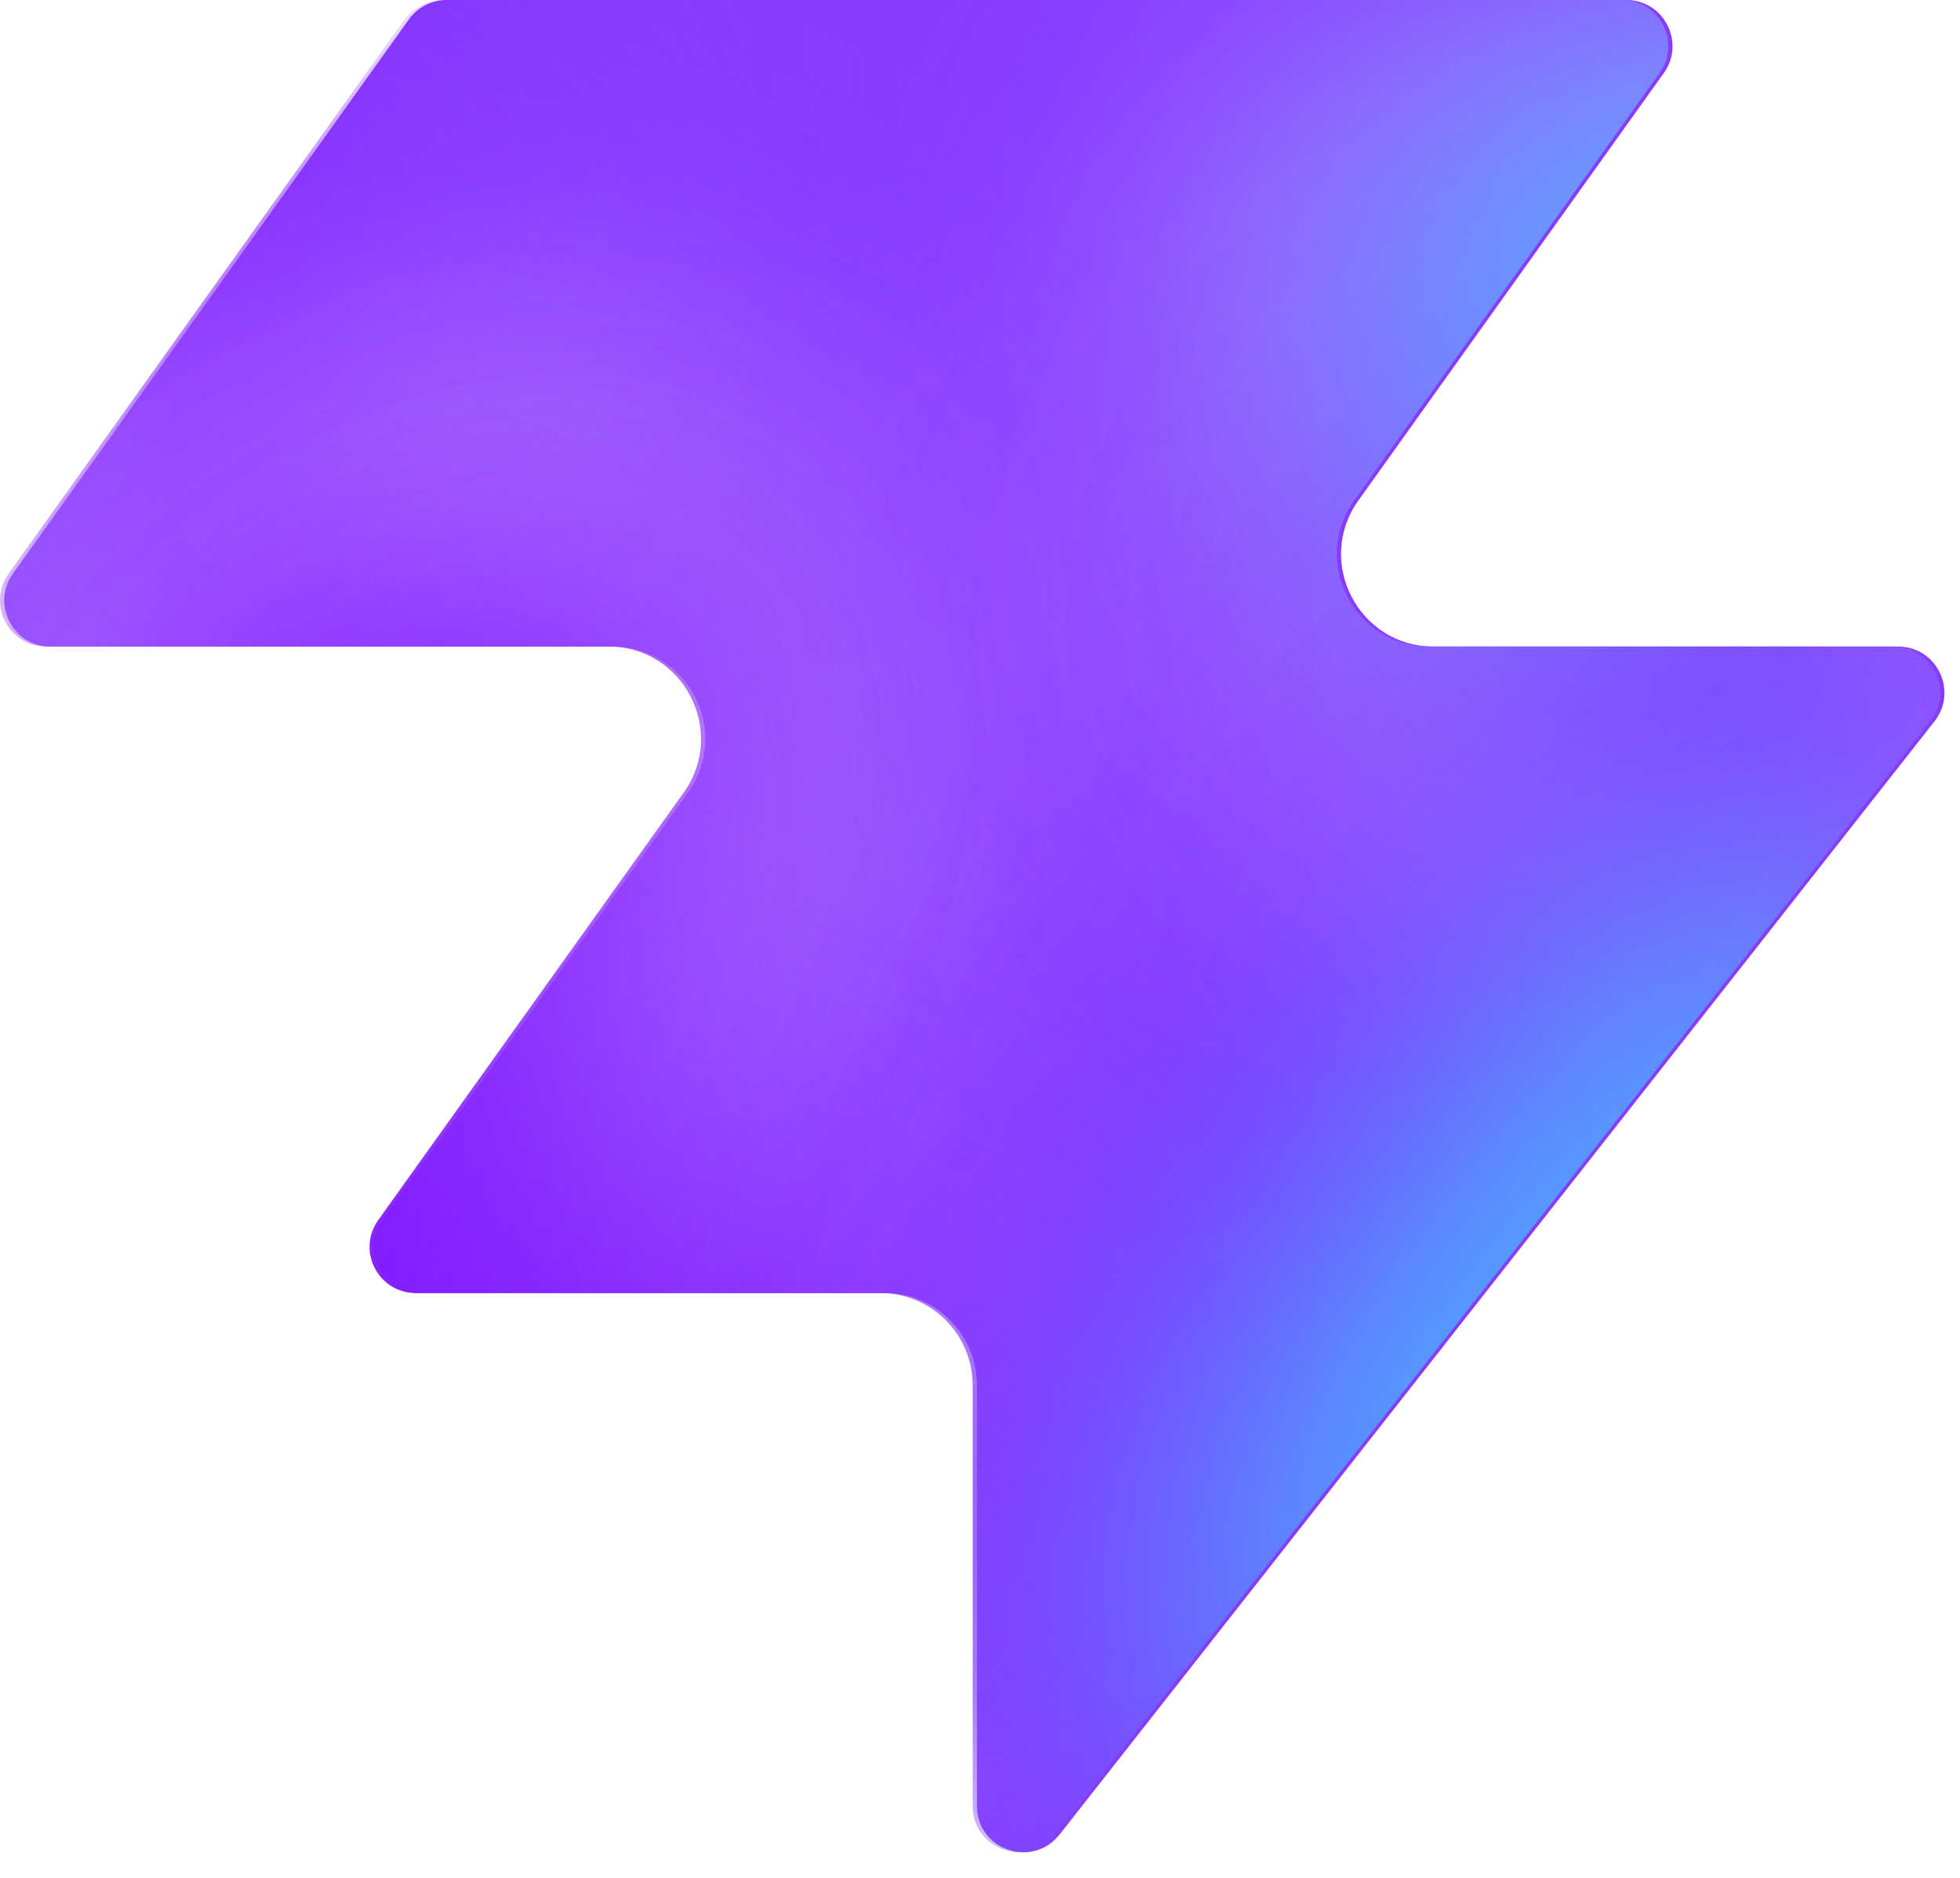
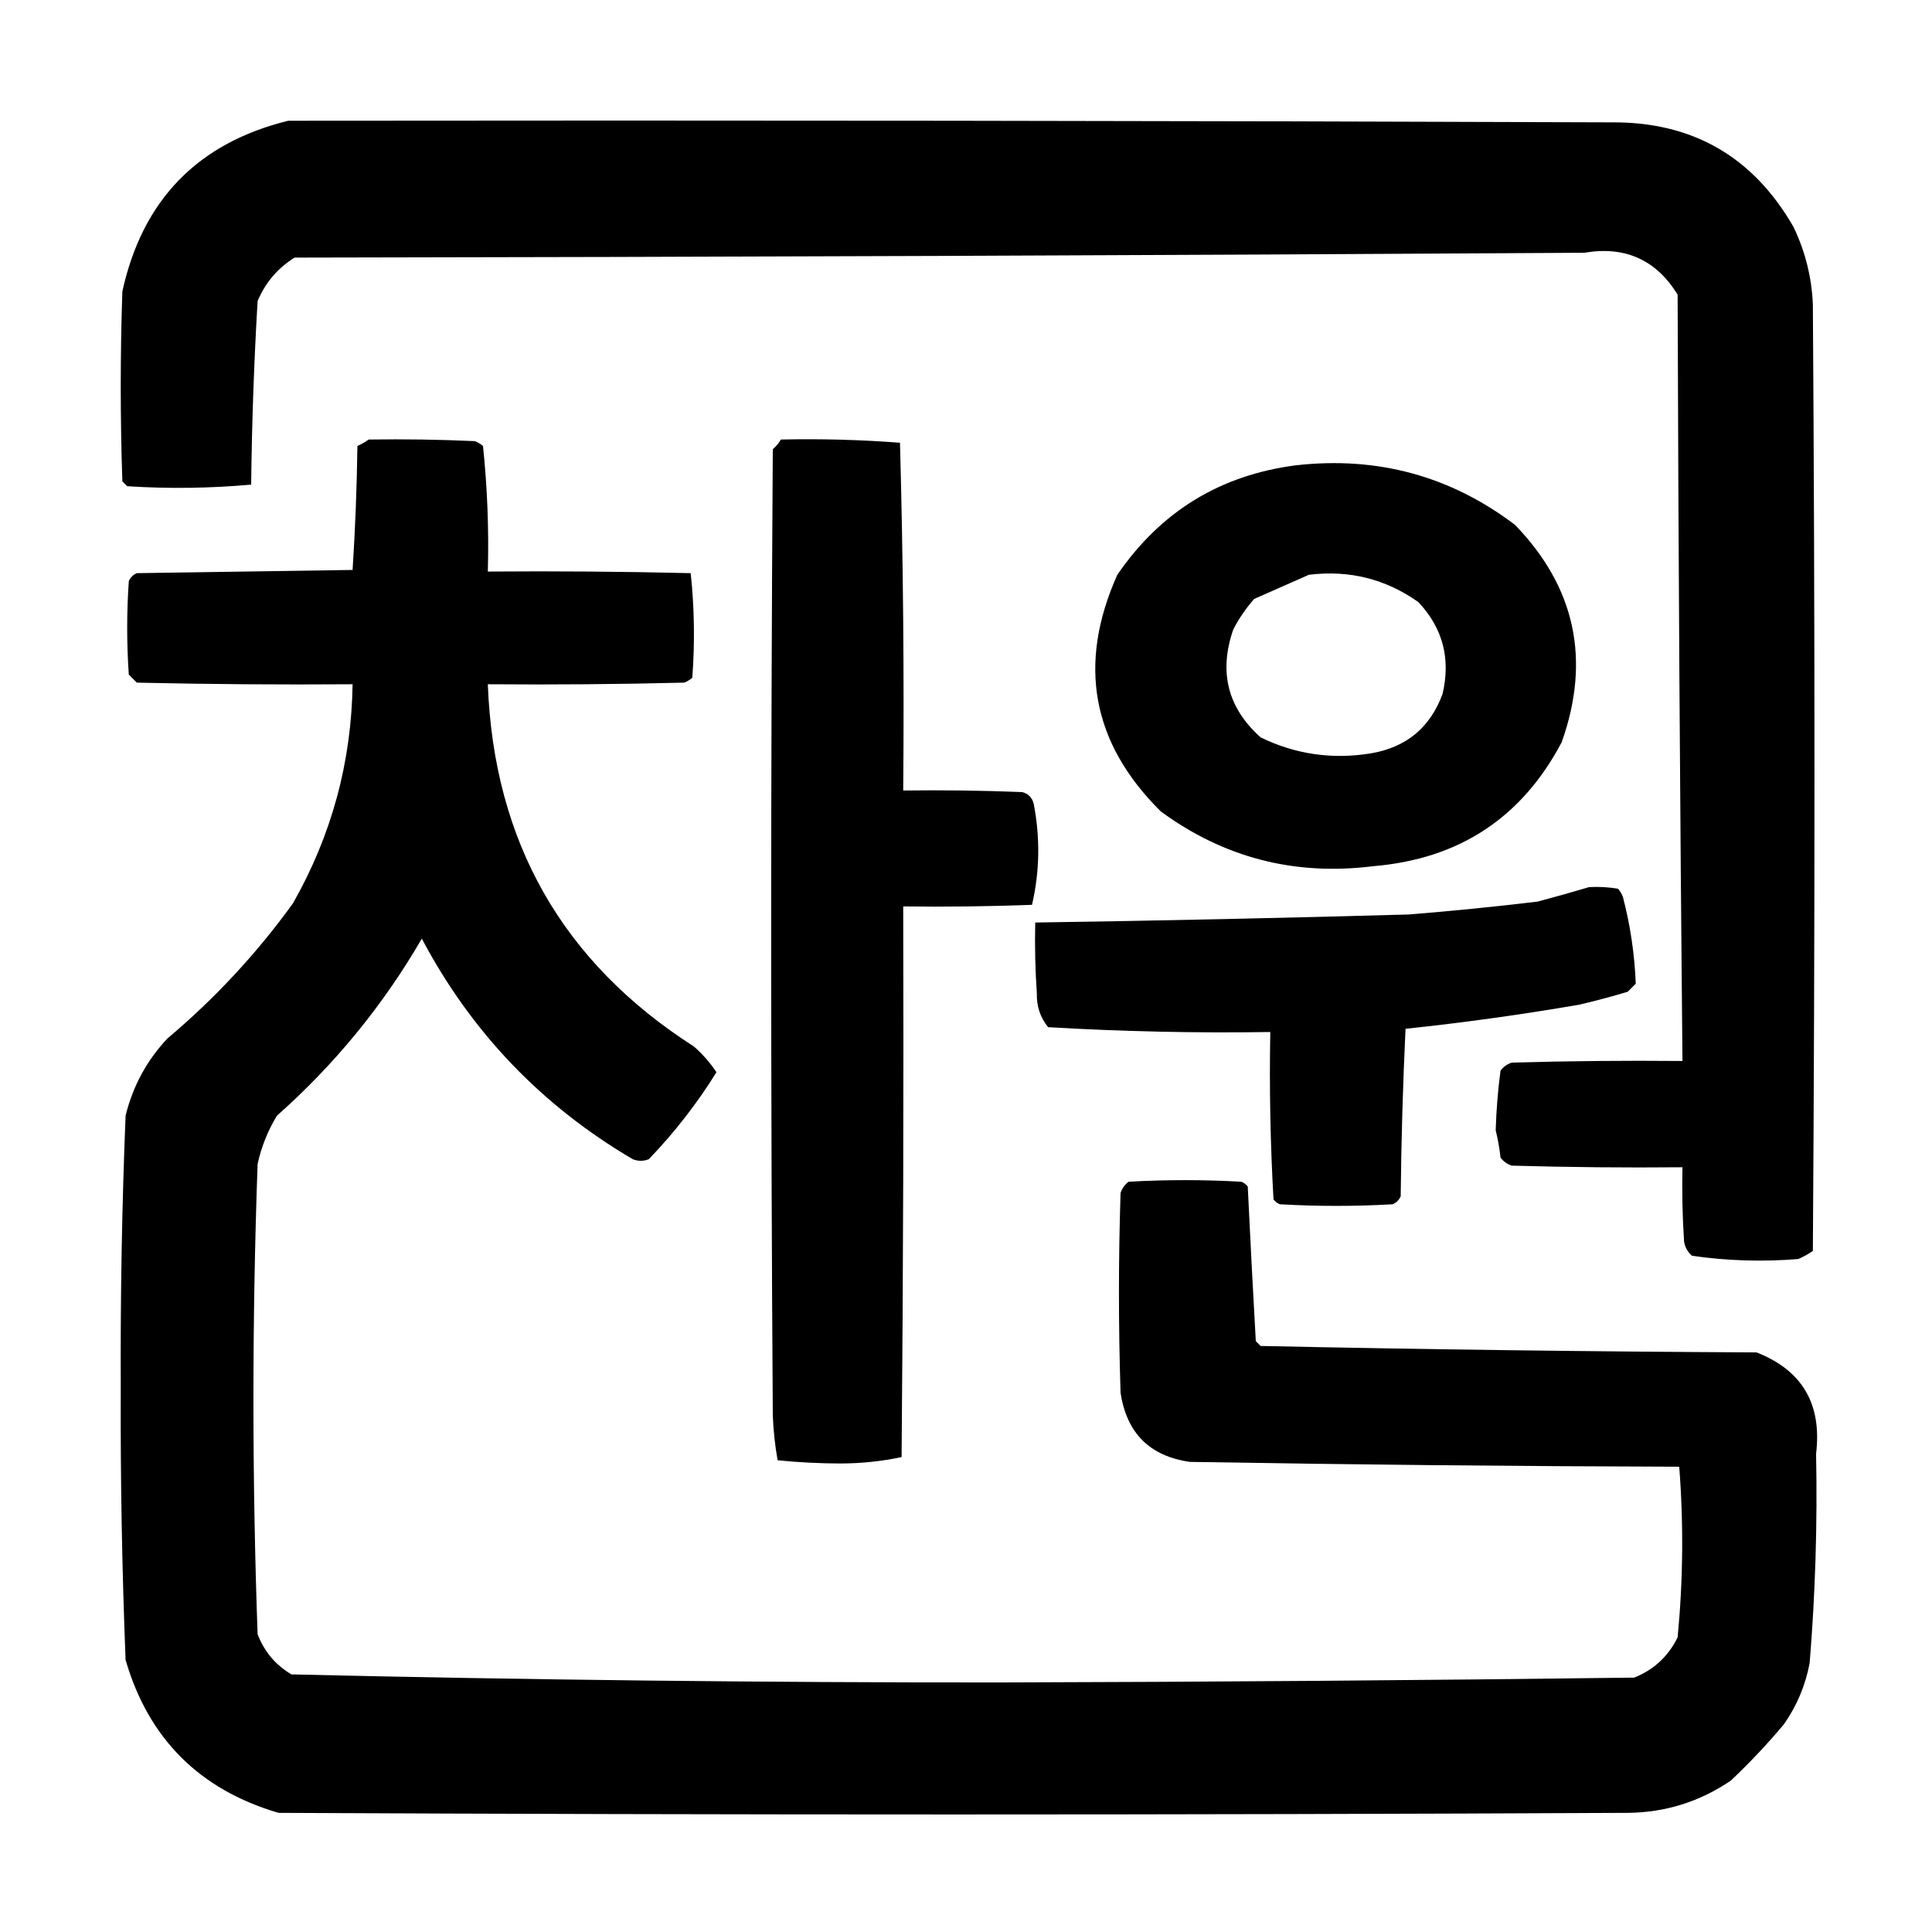
- <svg xmlns="http://www.w3.org/2000/svg" width="48" height="46" fill="none" viewBox="0 0 48 46">
-   <path fill="#863bff" d="M25.946 44.938c-.664.845-2.021.375-2.021-.698V33.937a2.26 2.26 0 0 0-2.262-2.262H10.287c-.92 0-1.456-1.04-.92-1.788l7.48-10.471c1.07-1.497 0-3.578-1.842-3.578H1.237c-.92 0-1.456-1.04-.92-1.788L10.013.474c.214-.297.556-.474.92-.474h28.894c.92 0 1.456 1.04.92 1.788l-7.48 10.471c-1.07 1.498 0 3.579 1.842 3.579h11.377c.943 0 1.473 1.088.89 1.83L25.947 44.94z" style="fill:#863bff;fill:color(display-p3 .525 .23 1);fill-opacity:1" />
-   <mask id="a" width="48" height="46" x="0" y="0" maskUnits="userSpaceOnUse" style="mask-type:alpha">
-     <path fill="#000" d="M25.842 44.938c-.664.844-2.021.375-2.021-.698V33.937a2.26 2.26 0 0 0-2.262-2.262H10.183c-.92 0-1.456-1.04-.92-1.788l7.48-10.471c1.07-1.498 0-3.579-1.842-3.579H1.133c-.92 0-1.456-1.04-.92-1.787L9.91.473c.214-.297.556-.474.92-.474h28.894c.92 0 1.456 1.04.92 1.788l-7.48 10.471c-1.07 1.498 0 3.578 1.842 3.578h11.377c.943 0 1.473 1.088.89 1.832L25.843 44.94z" style="fill:#000;fill-opacity:1" />
-   </mask>
-   <g mask="url(#a)">
-     <g filter="url(#b)">
-       <ellipse cx="5.508" cy="14.704" fill="#ede6ff" rx="5.508" ry="14.704" style="fill:#ede6ff;fill:color(display-p3 .927 .903 1);fill-opacity:1" transform="matrix(.00324 1 1 -.00324 -4.47 31.516)" />
-     </g>
-     <g filter="url(#c)">
-       <ellipse cx="10.399" cy="29.851" fill="#ede6ff" rx="10.399" ry="29.851" style="fill:#ede6ff;fill:color(display-p3 .927 .903 1);fill-opacity:1" transform="matrix(.00324 1 1 -.00324 -39.328 7.883)" />
-     </g>
-     <g filter="url(#d)">
-       <ellipse cx="5.508" cy="30.487" fill="#7e14ff" rx="5.508" ry="30.487" style="fill:#7e14ff;fill:color(display-p3 .492 .077 1);fill-opacity:1" transform="rotate(89.814 -25.913 -14.639)scale(1 -1)" />
-     </g>
-     <g filter="url(#e)">
-       <ellipse cx="5.508" cy="30.599" fill="#7e14ff" rx="5.508" ry="30.599" style="fill:#7e14ff;fill:color(display-p3 .492 .077 1);fill-opacity:1" transform="rotate(89.814 -32.644 -3.334)scale(1 -1)" />
-     </g>
-     <g filter="url(#f)">
-       <ellipse cx="5.508" cy="30.599" fill="#7e14ff" rx="5.508" ry="30.599" style="fill:#7e14ff;fill:color(display-p3 .492 .077 1);fill-opacity:1" transform="matrix(.00324 1 1 -.00324 -34.34 30.47)" />
-     </g>
-     <g filter="url(#g)">
-       <ellipse cx="14.072" cy="22.078" fill="#ede6ff" rx="14.072" ry="22.078" style="fill:#ede6ff;fill:color(display-p3 .927 .903 1);fill-opacity:1" transform="rotate(93.35 24.506 48.493)scale(-1 1)" />
-     </g>
-     <g filter="url(#h)">
-       <ellipse cx="3.47" cy="21.501" fill="#7e14ff" rx="3.47" ry="21.501" style="fill:#7e14ff;fill:color(display-p3 .492 .077 1);fill-opacity:1" transform="rotate(89.009 28.708 47.59)scale(-1 1)" />
-     </g>
-     <g filter="url(#i)">
-       <ellipse cx="3.47" cy="21.501" fill="#7e14ff" rx="3.47" ry="21.501" style="fill:#7e14ff;fill:color(display-p3 .492 .077 1);fill-opacity:1" transform="rotate(89.009 28.708 47.59)scale(-1 1)" />
-     </g>
-     <g filter="url(#j)">
-       <ellipse cx=".387" cy="8.972" fill="#7e14ff" rx="4.407" ry="29.108" style="fill:#7e14ff;fill:color(display-p3 .492 .077 1);fill-opacity:1" transform="rotate(39.51 .387 8.972)" />
-     </g>
-     <g filter="url(#k)">
-       <ellipse cx="47.523" cy="-6.092" fill="#7e14ff" rx="4.407" ry="29.108" style="fill:#7e14ff;fill:color(display-p3 .492 .077 1);fill-opacity:1" transform="rotate(37.892 47.523 -6.092)" />
-     </g>
-     <g filter="url(#l)">
-       <ellipse cx="41.412" cy="6.333" fill="#47bfff" rx="5.971" ry="9.665" style="fill:#47bfff;fill:color(display-p3 .28 .748 1);fill-opacity:1" transform="rotate(37.892 41.412 6.333)" />
-     </g>
-     <g filter="url(#m)">
-       <ellipse cx="-1.879" cy="38.332" fill="#7e14ff" rx="4.407" ry="29.108" style="fill:#7e14ff;fill:color(display-p3 .492 .077 1);fill-opacity:1" transform="rotate(37.892 -1.88 38.332)" />
-     </g>
-     <g filter="url(#n)">
-       <ellipse cx="-1.879" cy="38.332" fill="#7e14ff" rx="4.407" ry="29.108" style="fill:#7e14ff;fill:color(display-p3 .492 .077 1);fill-opacity:1" transform="rotate(37.892 -1.88 38.332)" />
-     </g>
-     <g filter="url(#o)">
-       <ellipse cx="35.651" cy="29.907" fill="#7e14ff" rx="4.407" ry="29.108" style="fill:#7e14ff;fill:color(display-p3 .492 .077 1);fill-opacity:1" transform="rotate(37.892 35.651 29.907)" />
-     </g>
-     <g filter="url(#p)">
-       <ellipse cx="38.418" cy="32.4" fill="#47bfff" rx="5.971" ry="15.297" style="fill:#47bfff;fill:color(display-p3 .28 .748 1);fill-opacity:1" transform="rotate(37.892 38.418 32.4)" />
-     </g>
+ <svg xmlns="http://www.w3.org/2000/svg" version="1.1" width="600px" height="600px" style="shape-rendering:geometricPrecision; text-rendering:geometricPrecision; image-rendering:optimizeQuality; fill-rule:evenodd; clip-rule:evenodd">
+   <g>
+     <path style="opacity:1" fill="#000000" d="M 89.5,37.5 C 226.5,37.333 363.5,37.5 500.5,38C 525.624,37.814 544.457,48.648 557,70.5C 560.64,78.088 562.64,86.088 563,94.5C 563.667,192.5 563.667,290.5 563,388.5C 561.581,389.46 560.081,390.293 558.5,391C 547.441,391.906 536.441,391.573 525.5,390C 524.107,388.829 523.273,387.329 523,385.5C 522.5,377.841 522.334,370.174 522.5,362.5C 504.83,362.667 487.164,362.5 469.5,362C 468.069,361.535 466.903,360.701 466,359.5C 465.685,356.628 465.185,353.795 464.5,351C 464.691,344.765 465.191,338.599 466,332.5C 466.903,331.299 468.069,330.465 469.5,330C 487.164,329.5 504.83,329.333 522.5,329.5C 521.738,250.171 521.238,170.838 521,91.5C 514.322,80.663 504.655,76.33 492,78.5C 358.503,79.306 225.003,79.806 91.5,80C 86.256,83.248 82.422,87.748 80,93.5C 78.884,112.481 78.218,131.481 78,150.5C 65.242,151.655 52.409,151.822 39.5,151C 39,150.5 38.5,150 38,149.5C 37.333,129.833 37.333,110.167 38,90.5C 44.239,62.096 61.405,44.429 89.5,37.5 Z" />
  </g>
-   <defs>
-     <filter id="b" width="60.045" height="41.654" x="-19.77" y="16.149" color-interpolation-filters="sRGB" filterUnits="userSpaceOnUse">
-       <feFlood flood-opacity="0" result="BackgroundImageFix" />
-       <feBlend in="SourceGraphic" in2="BackgroundImageFix" result="shape" />
-       <feGaussianBlur result="effect1_foregroundBlur_2002_17158" stdDeviation="7.659" />
-     </filter>
-     <filter id="c" width="90.34" height="51.437" x="-54.613" y="-7.533" color-interpolation-filters="sRGB" filterUnits="userSpaceOnUse">
-       <feFlood flood-opacity="0" result="BackgroundImageFix" />
-       <feBlend in="SourceGraphic" in2="BackgroundImageFix" result="shape" />
-       <feGaussianBlur result="effect1_foregroundBlur_2002_17158" stdDeviation="7.659" />
-     </filter>
-     <filter id="d" width="79.355" height="29.4" x="-49.64" y="2.03" color-interpolation-filters="sRGB" filterUnits="userSpaceOnUse">
-       <feFlood flood-opacity="0" result="BackgroundImageFix" />
-       <feBlend in="SourceGraphic" in2="BackgroundImageFix" result="shape" />
-       <feGaussianBlur result="effect1_foregroundBlur_2002_17158" stdDeviation="4.596" />
-     </filter>
-     <filter id="e" width="79.579" height="29.4" x="-45.045" y="20.029" color-interpolation-filters="sRGB" filterUnits="userSpaceOnUse">
-       <feFlood flood-opacity="0" result="BackgroundImageFix" />
-       <feBlend in="SourceGraphic" in2="BackgroundImageFix" result="shape" />
-       <feGaussianBlur result="effect1_foregroundBlur_2002_17158" stdDeviation="4.596" />
-     </filter>
-     <filter id="f" width="79.579" height="29.4" x="-43.513" y="21.178" color-interpolation-filters="sRGB" filterUnits="userSpaceOnUse">
-       <feFlood flood-opacity="0" result="BackgroundImageFix" />
-       <feBlend in="SourceGraphic" in2="BackgroundImageFix" result="shape" />
-       <feGaussianBlur result="effect1_foregroundBlur_2002_17158" stdDeviation="4.596" />
-     </filter>
-     <filter id="g" width="74.749" height="58.852" x="15.756" y="-17.901" color-interpolation-filters="sRGB" filterUnits="userSpaceOnUse">
-       <feFlood flood-opacity="0" result="BackgroundImageFix" />
-       <feBlend in="SourceGraphic" in2="BackgroundImageFix" result="shape" />
-       <feGaussianBlur result="effect1_foregroundBlur_2002_17158" stdDeviation="7.659" />
-     </filter>
-     <filter id="h" width="61.377" height="25.362" x="23.548" y="2.284" color-interpolation-filters="sRGB" filterUnits="userSpaceOnUse">
-       <feFlood flood-opacity="0" result="BackgroundImageFix" />
-       <feBlend in="SourceGraphic" in2="BackgroundImageFix" result="shape" />
-       <feGaussianBlur result="effect1_foregroundBlur_2002_17158" stdDeviation="4.596" />
-     </filter>
-     <filter id="i" width="61.377" height="25.362" x="23.548" y="2.284" color-interpolation-filters="sRGB" filterUnits="userSpaceOnUse">
-       <feFlood flood-opacity="0" result="BackgroundImageFix" />
-       <feBlend in="SourceGraphic" in2="BackgroundImageFix" result="shape" />
-       <feGaussianBlur result="effect1_foregroundBlur_2002_17158" stdDeviation="4.596" />
-     </filter>
-     <filter id="j" width="56.045" height="63.649" x="-27.636" y="-22.853" color-interpolation-filters="sRGB" filterUnits="userSpaceOnUse">
-       <feFlood flood-opacity="0" result="BackgroundImageFix" />
-       <feBlend in="SourceGraphic" in2="BackgroundImageFix" result="shape" />
-       <feGaussianBlur result="effect1_foregroundBlur_2002_17158" stdDeviation="4.596" />
-     </filter>
-     <filter id="k" width="54.814" height="64.646" x="20.116" y="-38.415" color-interpolation-filters="sRGB" filterUnits="userSpaceOnUse">
-       <feFlood flood-opacity="0" result="BackgroundImageFix" />
-       <feBlend in="SourceGraphic" in2="BackgroundImageFix" result="shape" />
-       <feGaussianBlur result="effect1_foregroundBlur_2002_17158" stdDeviation="4.596" />
-     </filter>
-     <filter id="l" width="33.541" height="35.313" x="24.641" y="-11.323" color-interpolation-filters="sRGB" filterUnits="userSpaceOnUse">
-       <feFlood flood-opacity="0" result="BackgroundImageFix" />
-       <feBlend in="SourceGraphic" in2="BackgroundImageFix" result="shape" />
-       <feGaussianBlur result="effect1_foregroundBlur_2002_17158" stdDeviation="4.596" />
-     </filter>
-     <filter id="m" width="54.814" height="64.646" x="-29.286" y="6.009" color-interpolation-filters="sRGB" filterUnits="userSpaceOnUse">
-       <feFlood flood-opacity="0" result="BackgroundImageFix" />
-       <feBlend in="SourceGraphic" in2="BackgroundImageFix" result="shape" />
-       <feGaussianBlur result="effect1_foregroundBlur_2002_17158" stdDeviation="4.596" />
-     </filter>
-     <filter id="n" width="54.814" height="64.646" x="-29.286" y="6.009" color-interpolation-filters="sRGB" filterUnits="userSpaceOnUse">
-       <feFlood flood-opacity="0" result="BackgroundImageFix" />
-       <feBlend in="SourceGraphic" in2="BackgroundImageFix" result="shape" />
-       <feGaussianBlur result="effect1_foregroundBlur_2002_17158" stdDeviation="4.596" />
-     </filter>
-     <filter id="o" width="54.814" height="64.646" x="8.244" y="-2.416" color-interpolation-filters="sRGB" filterUnits="userSpaceOnUse">
-       <feFlood flood-opacity="0" result="BackgroundImageFix" />
-       <feBlend in="SourceGraphic" in2="BackgroundImageFix" result="shape" />
-       <feGaussianBlur result="effect1_foregroundBlur_2002_17158" stdDeviation="4.596" />
-     </filter>
-     <filter id="p" width="39.409" height="43.623" x="18.713" y="10.588" color-interpolation-filters="sRGB" filterUnits="userSpaceOnUse">
-       <feFlood flood-opacity="0" result="BackgroundImageFix" />
-       <feBlend in="SourceGraphic" in2="BackgroundImageFix" result="shape" />
-       <feGaussianBlur result="effect1_foregroundBlur_2002_17158" stdDeviation="4.596" />
-     </filter>
-   </defs>
+   <g>
+     <path style="opacity:1" fill="#000000" d="M 114.5,136.5 C 125.505,136.333 136.505,136.5 147.5,137C 148.416,137.374 149.25,137.874 150,138.5C 151.353,151.458 151.853,164.458 151.5,177.5C 172.503,177.333 193.503,177.5 214.5,178C 215.653,188.757 215.82,199.59 215,210.5C 214.25,211.126 213.416,211.626 212.5,212C 192.169,212.5 171.836,212.667 151.5,212.5C 153.334,261.36 174.668,298.86 215.5,325C 218.219,327.382 220.553,330.049 222.5,333C 216.472,342.706 209.472,351.706 201.5,360C 199.833,360.667 198.167,360.667 196.5,360C 168.181,343.348 146.348,320.515 131,291.5C 119.026,312.157 104.026,330.49 86,346.5C 83.163,351.172 81.163,356.172 80,361.5C 78.276,410.164 78.276,458.831 80,507.5C 82.028,512.864 85.528,517.031 90.5,520C 163.787,521.708 237.12,522.541 310.5,522.5C 376.169,522.337 441.836,521.837 507.5,521C 513.583,518.585 518.083,514.418 521,508.5C 522.706,490.842 522.873,473.176 521.5,455.5C 470.83,455.367 420.164,454.867 369.5,454C 357.044,452.211 349.877,445.044 348,432.5C 347.333,411.833 347.333,391.167 348,370.5C 348.465,369.069 349.299,367.903 350.5,367C 362.167,366.333 373.833,366.333 385.5,367C 386.308,367.308 386.975,367.808 387.5,368.5C 388.262,384.472 389.096,400.472 390,416.5C 390.5,417 391,417.5 391.5,418C 442.827,419.091 494.16,419.758 545.5,420C 559.701,425.544 565.867,436.044 564,451.5C 564.435,473.197 563.768,494.864 562,516.5C 560.693,523.426 558.026,529.76 554,535.5C 548.866,541.635 543.366,547.469 537.5,553C 527.845,559.552 517.178,562.885 505.5,563C 365.833,563.667 226.167,563.667 86.5,563C 61.952,555.786 46.119,539.952 39,515.5C 37.883,487.187 37.383,458.854 37.5,430.5C 37.378,402.478 37.878,374.478 39,346.5C 41.256,337.317 45.59,329.317 52,322.5C 66.781,310.056 79.781,296.056 91,280.5C 102.977,259.405 109.143,236.738 109.5,212.5C 87.164,212.667 64.831,212.5 42.5,212C 41.667,211.167 40.833,210.333 40,209.5C 39.333,199.833 39.333,190.167 40,180.5C 40.5,179.333 41.333,178.5 42.5,178C 64.833,177.667 87.167,177.333 109.5,177C 110.323,164.242 110.823,151.409 111,138.5C 112.302,137.915 113.469,137.249 114.5,136.5 Z" />
+   </g>
+   <g>
+     <path style="opacity:1" fill="#000000" d="M 242.5,136.5 C 254.871,136.227 267.204,136.56 279.5,137.5C 280.481,173.469 280.814,209.469 280.5,245.5C 292.838,245.333 305.171,245.5 317.5,246C 319.333,246.5 320.5,247.667 321,249.5C 323.073,260.093 322.906,270.593 320.5,281C 307.171,281.5 293.837,281.667 280.5,281.5C 280.667,338.501 280.5,395.501 280,452.5C 273.907,453.811 267.574,454.478 261,454.5C 254.453,454.481 247.953,454.148 241.5,453.5C 240.672,448.868 240.172,444.202 240,439.5C 239.333,339.5 239.333,239.5 240,139.5C 241.045,138.627 241.878,137.627 242.5,136.5 Z" />
+   </g>
+   <g>
+     <path style="opacity:1" fill="#000000" d="M 402.5,144.5 C 427.792,141.653 450.459,147.82 470.5,163C 489.25,182.409 494.083,204.909 485,230.5C 472.623,253.951 453.123,266.785 426.5,269C 402.123,272.064 380.123,266.398 360.5,252C 339.054,230.759 334.554,206.259 347,178.5C 360.469,158.853 378.969,147.52 402.5,144.5 Z M 406.5,178.5 C 419.025,176.969 430.358,179.802 440.5,187C 448.073,195.059 450.573,204.559 448,215.5C 444.139,226.022 436.639,232.189 425.5,234C 413.576,235.899 402.243,234.232 391.5,229C 381.271,219.854 378.438,208.688 383,195.5C 384.776,192.059 386.943,188.892 389.5,186C 395.257,183.45 400.923,180.95 406.5,178.5 Z" />
+   </g>
+   <g>
+     <path style="opacity:1" fill="#000000" d="M 493.5,275.5 C 496.518,275.335 499.518,275.502 502.5,276C 503.126,276.75 503.626,277.584 504,278.5C 506.315,287.388 507.649,296.388 508,305.5C 507.167,306.333 506.333,307.167 505.5,308C 500.543,309.489 495.543,310.822 490.5,312C 472.592,315.091 454.592,317.591 436.5,319.5C 435.68,336.789 435.18,354.123 435,371.5C 434.5,372.667 433.667,373.5 432.5,374C 420.833,374.667 409.167,374.667 397.5,374C 396.692,373.692 396.025,373.192 395.5,372.5C 394.514,355.214 394.181,337.881 394.5,320.5C 371.476,320.859 348.476,320.359 325.5,319C 323.059,315.989 321.893,312.489 322,308.5C 321.5,301.174 321.334,293.841 321.5,286.5C 360.169,285.924 398.835,285.091 437.5,284C 450.86,282.931 464.193,281.597 477.5,280C 482.975,278.548 488.308,277.048 493.5,275.5 Z" />
+   </g>
</svg>
